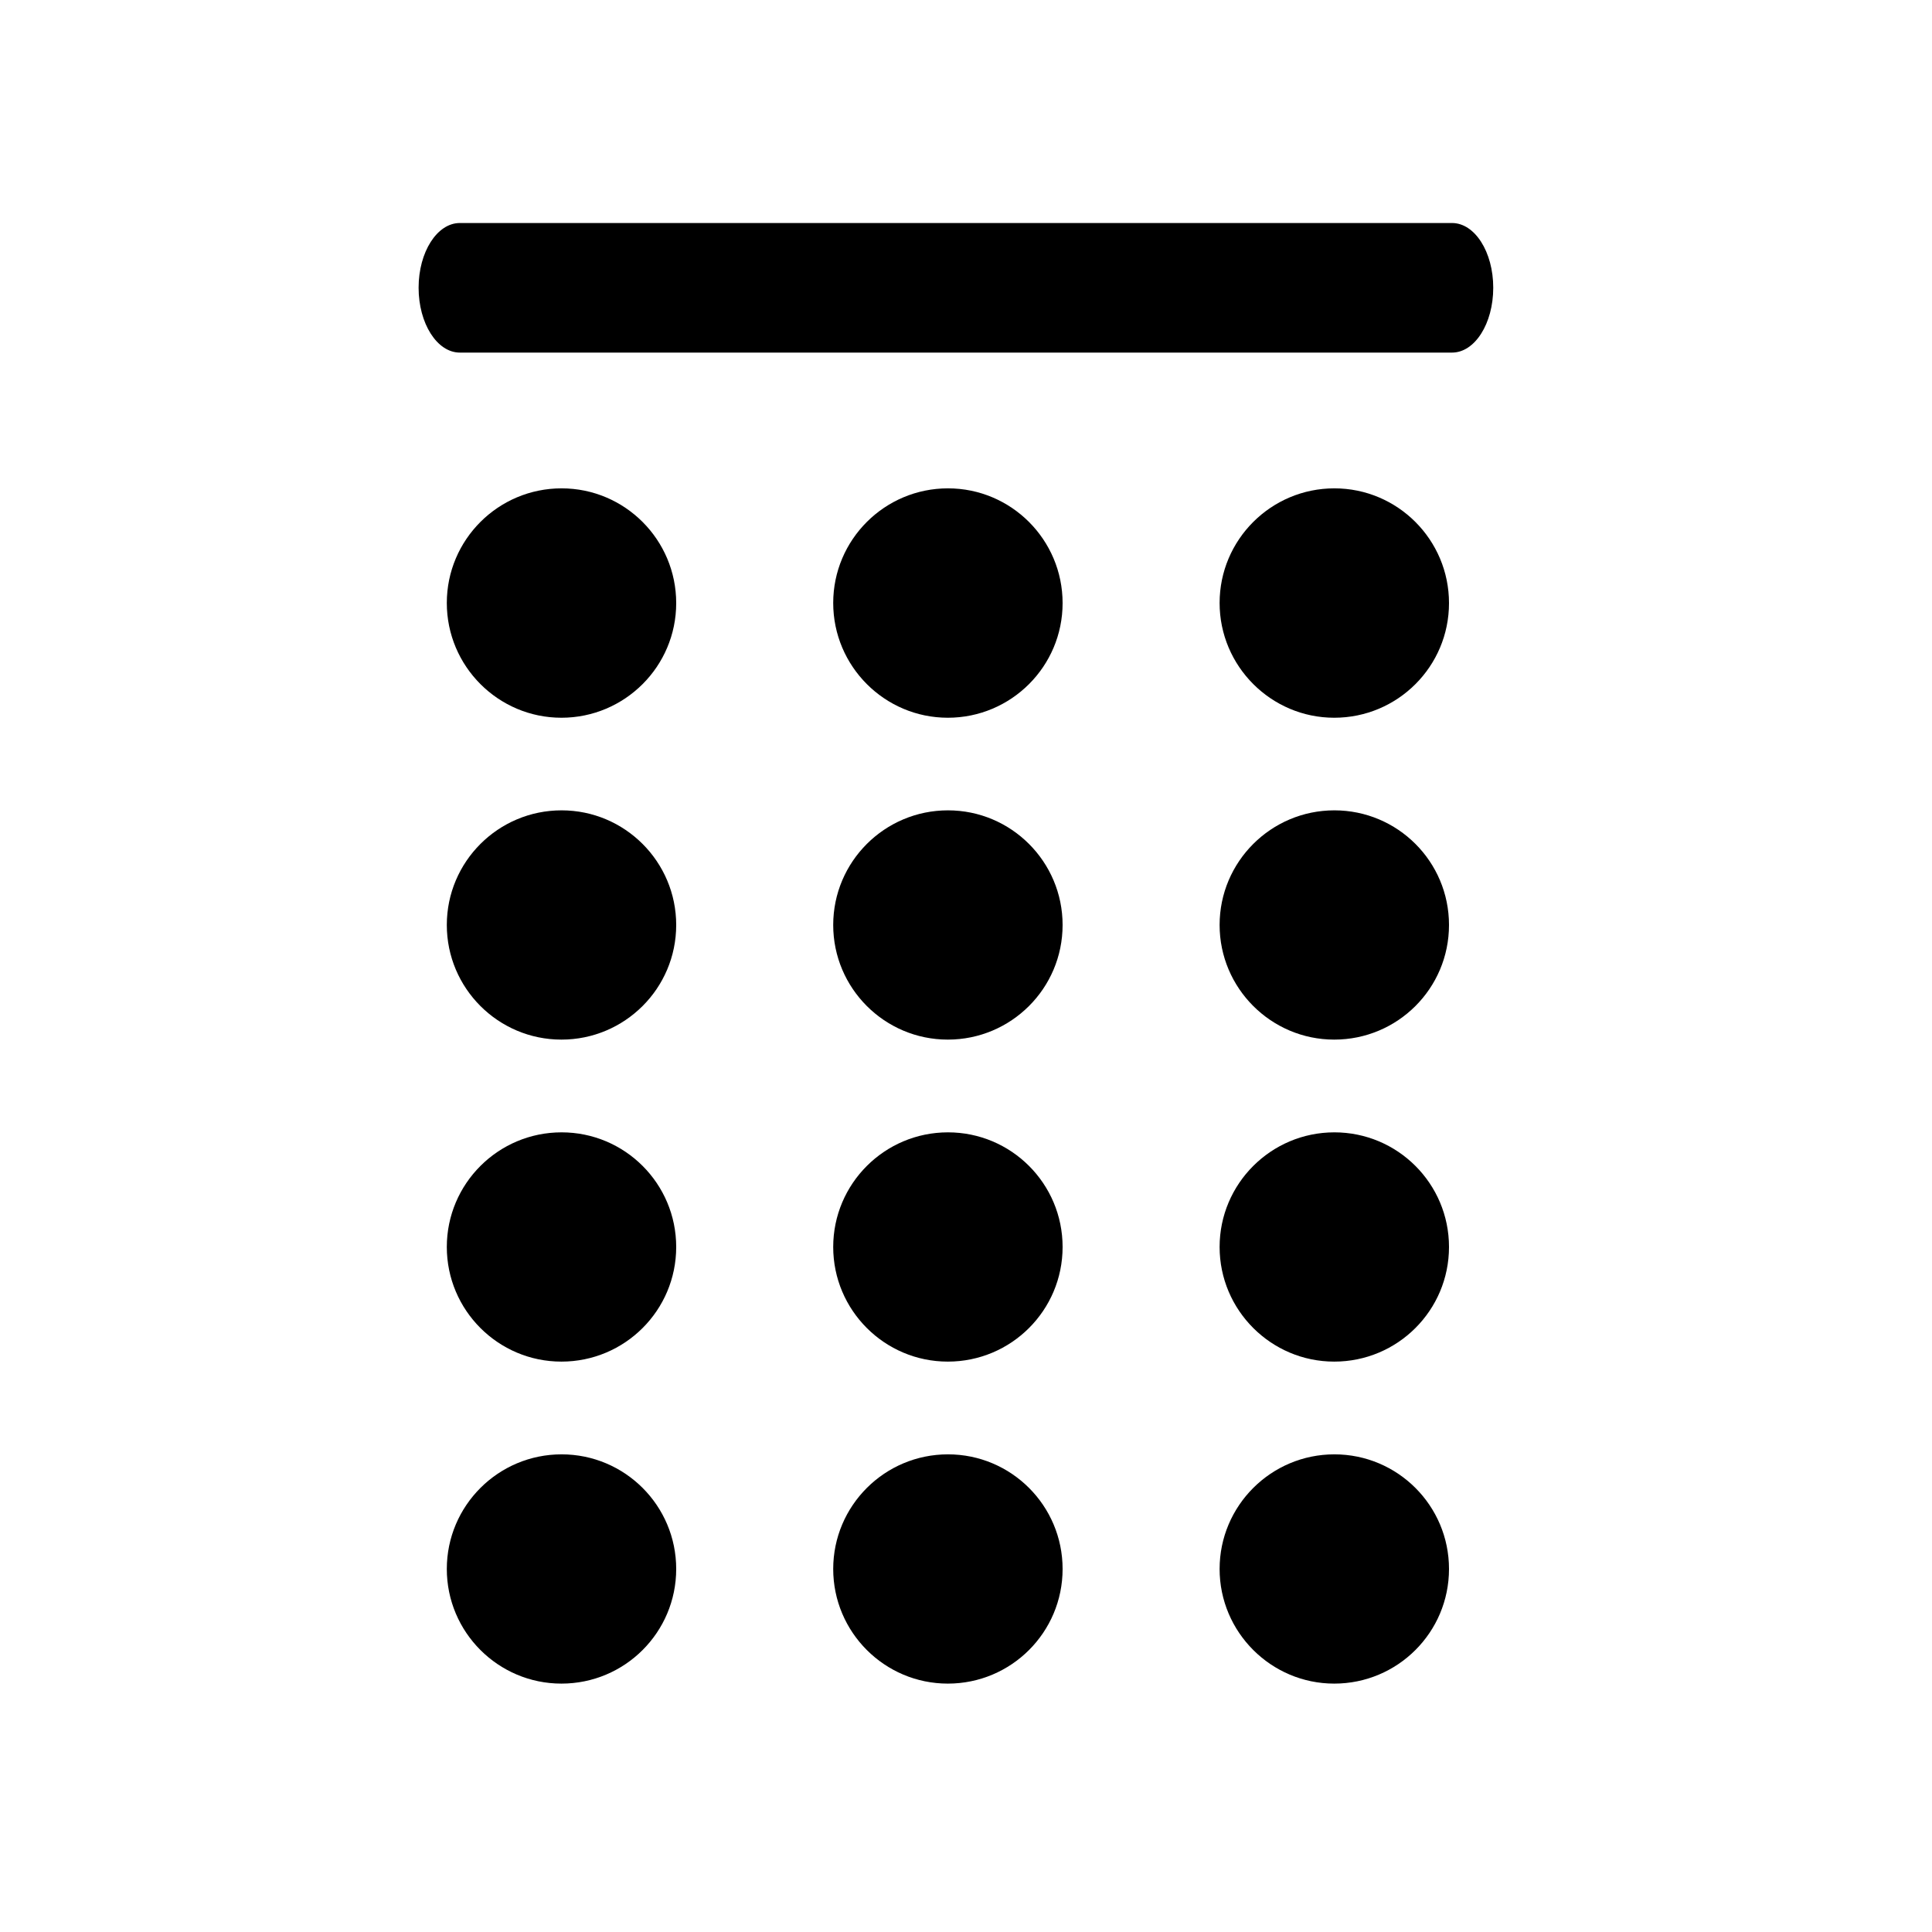
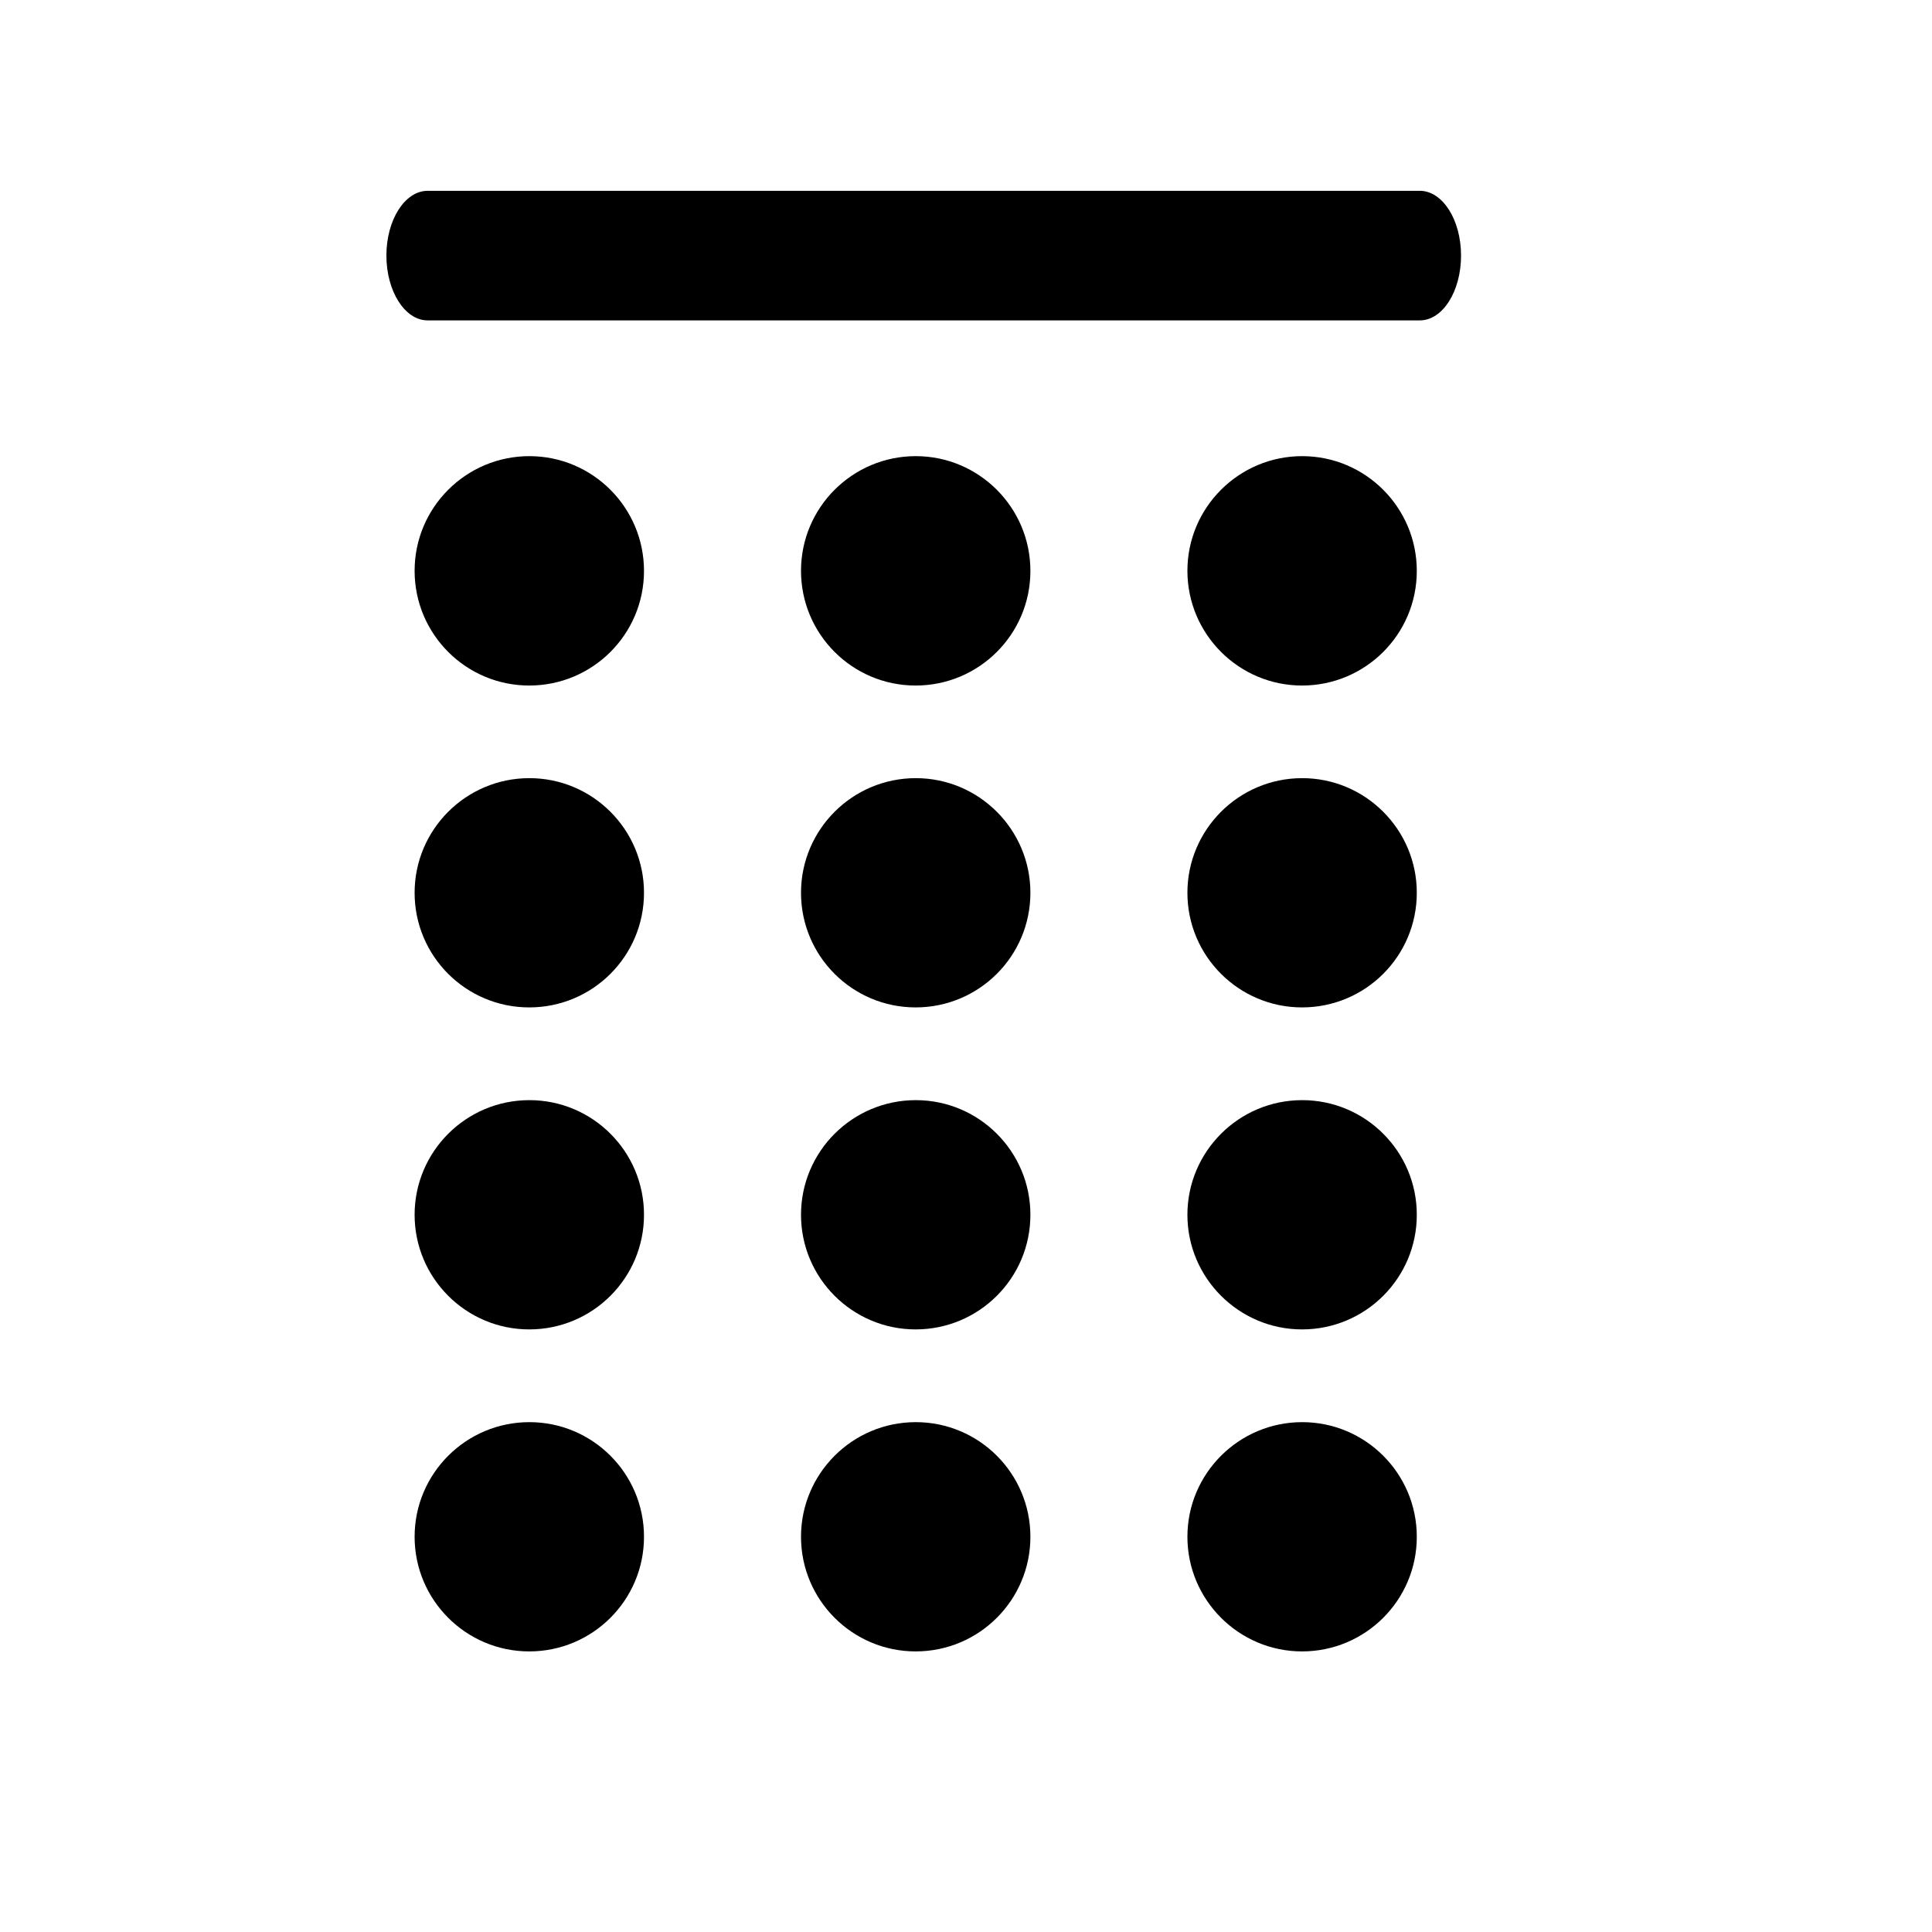
<svg xmlns="http://www.w3.org/2000/svg" version="1.1" width="30" height="30" viewBox="0 0 30 30" id="svg2">
  <defs id="defs8" />
-   <path d="m 8.72,7.583 c -0.984,0 -1.782,0.798 -1.782,1.78 0,0.982 0.798,1.782 1.78,1.782 0.982,0 1.782,-0.796 1.782,-1.78 0,-0.984 -0.798,-1.782 -1.78,-1.782 z m 6,0 c -0.984,0 -1.782,0.798 -1.782,1.78 0,0.982 0.798,1.782 1.78,1.782 0.982,0 1.782,-0.796 1.782,-1.78 0,-0.984 -0.798,-1.782 -1.78,-1.782 z m 6,0 c -0.983,0 -1.782,0.798 -1.782,1.78 0,0.982 0.8,1.782 1.78,1.782 0.984,0 1.782,-0.796 1.782,-1.78 0,-0.984 -0.798,-1.782 -1.78,-1.782 z m -12,5 c -0.984,0 -1.782,0.798 -1.782,1.78 0,0.982 0.798,1.78 1.78,1.78 0.982,0 1.782,-0.795 1.782,-1.78 0,-0.982 -0.798,-1.78 -1.78,-1.78 z m 6,0 c -0.984,0 -1.782,0.798 -1.782,1.78 0,0.982 0.798,1.78 1.78,1.78 0.982,0 1.782,-0.795 1.782,-1.78 0,-0.982 -0.798,-1.78 -1.78,-1.78 z m 6,0 c -0.983,0 -1.782,0.798 -1.782,1.78 0,0.982 0.8,1.78 1.78,1.78 0.984,0 1.782,-0.795 1.782,-1.78 0,-0.985 -0.798,-1.78 -1.78,-1.78 z m -12,5 c -0.984,0 -1.782,0.798 -1.782,1.78 0,0.982 0.798,1.78 1.78,1.78 0.984,0 1.782,-0.796 1.782,-1.78 0,-0.984 -0.798,-1.78 -1.78,-1.78 z m 6,0 c -0.984,0 -1.782,0.798 -1.782,1.78 0,0.982 0.798,1.78 1.78,1.78 0.984,0 1.782,-0.796 1.782,-1.78 0,-0.984 -0.798,-1.78 -1.78,-1.78 z m 6,0 c -0.983,0 -1.782,0.798 -1.782,1.78 0,0.982 0.8,1.78 1.78,1.78 0.984,0 1.782,-0.796 1.782,-1.78 0,-0.984 -0.798,-1.78 -1.78,-1.78 z m -12,5 c -0.984,0 -1.782,0.798 -1.782,1.78 0,0.982 0.798,1.78 1.78,1.78 0.984,0 1.782,-0.796 1.782,-1.78 0,-0.984 -0.798,-1.78 -1.78,-1.78 z m 6,0 c -0.984,0 -1.782,0.798 -1.782,1.78 0,0.982 0.798,1.78 1.78,1.78 0.984,0 1.782,-0.796 1.782,-1.78 0,-0.984 -0.798,-1.78 -1.78,-1.78 z m 6,0 c -0.983,0 -1.782,0.798 -1.782,1.78 0,0.982 0.8,1.78 1.78,1.78 0.984,0 1.782,-0.796 1.782,-1.78 0,-0.984 -0.798,-1.78 -1.78,-1.78 z M 22.547,3.463 H 7.14 c -0.353,0 -0.64,0.45 -0.64,1.005 0,0.555 0.287,1.007 0.64,1.007 h 15.407 c 0.354,0 0.64,-0.45 0.64,-1.007 0,-0.557 -0.287,-1.005 -0.64,-1.005 z" id="path4" />
+   <path d="m 8.22,7.083 c -0.984,0 -1.782,0.798 -1.782,1.78 0,0.985 0.798,1.782 1.78,1.782 C 9.202,10.645 10,9.849 10,8.865 10,7.881 9.202,7.083 8.22,7.083 z m 6,0 c -0.984,0 -1.782,0.798 -1.782,1.78 0,0.985 0.798,1.782 1.78,1.782 C 15.202,10.645 16,9.849 16,8.865 16,7.881 15.202,7.083 14.22,7.083 z m 6,0 c -0.983,0 -1.782,0.798 -1.782,1.78 0,0.985 0.8,1.782 1.78,1.782 C 21.202,10.645 22,9.849 22,8.865 22,7.881 21.202,7.083 20.22,7.083 z m -12,5 c -0.984,0 -1.782,0.798 -1.782,1.78 0,0.985 0.798,1.78 1.78,1.78 0.984,0 1.782,-0.795 1.782,-1.78 0,-0.982 -0.798,-1.78 -1.78,-1.78 z m 6,0 c -0.984,0 -1.782,0.798 -1.782,1.78 0,0.985 0.798,1.78 1.78,1.78 0.984,0 1.782,-0.795 1.782,-1.78 0,-0.982 -0.798,-1.78 -1.78,-1.78 z m 6,0 c -0.983,0 -1.782,0.798 -1.782,1.78 0,0.985 0.8,1.78 1.78,1.78 0.984,0 1.782,-0.795 1.782,-1.78 0,-0.982 -0.798,-1.78 -1.78,-1.78 z m -12,5 c -0.984,0 -1.782,0.798 -1.782,1.78 0,0.982 0.798,1.78 1.78,1.78 0.984,0 1.782,-0.796 1.782,-1.78 0,-0.984 -0.798,-1.78 -1.78,-1.78 z m 6,0 c -0.984,0 -1.782,0.798 -1.782,1.78 0,0.982 0.798,1.78 1.78,1.78 0.984,0 1.782,-0.796 1.782,-1.78 0,-0.984 -0.798,-1.78 -1.78,-1.78 z m 6,0 c -0.983,0 -1.782,0.798 -1.782,1.78 0,0.982 0.8,1.78 1.78,1.78 0.984,0 1.782,-0.796 1.782,-1.78 0,-0.984 -0.798,-1.78 -1.78,-1.78 z m -12,5 c -0.984,0 -1.782,0.798 -1.782,1.78 0,0.982 0.798,1.78 1.78,1.78 0.984,0 1.782,-0.796 1.782,-1.78 0,-0.984 -0.798,-1.78 -1.78,-1.78 z m 6,0 c -0.984,0 -1.782,0.798 -1.782,1.78 0,0.982 0.798,1.78 1.78,1.78 0.984,0 1.782,-0.796 1.782,-1.78 0,-0.984 -0.798,-1.78 -1.78,-1.78 z m 6,0 c -0.983,0 -1.782,0.798 -1.782,1.78 0,0.982 0.8,1.78 1.78,1.78 0.984,0 1.782,-0.796 1.782,-1.78 0,-0.984 -0.798,-1.78 -1.78,-1.78 z M 22.047,2.963 H 6.64 C 6.287,2.963 6,3.413 6,3.968 6,4.523 6.287,4.975 6.64,4.975 h 15.407 c 0.354,0 0.64,-0.45 0.64,-1.007 0,-0.555 -0.287,-1.005 -0.64,-1.005 z" id="path4" />
</svg>
